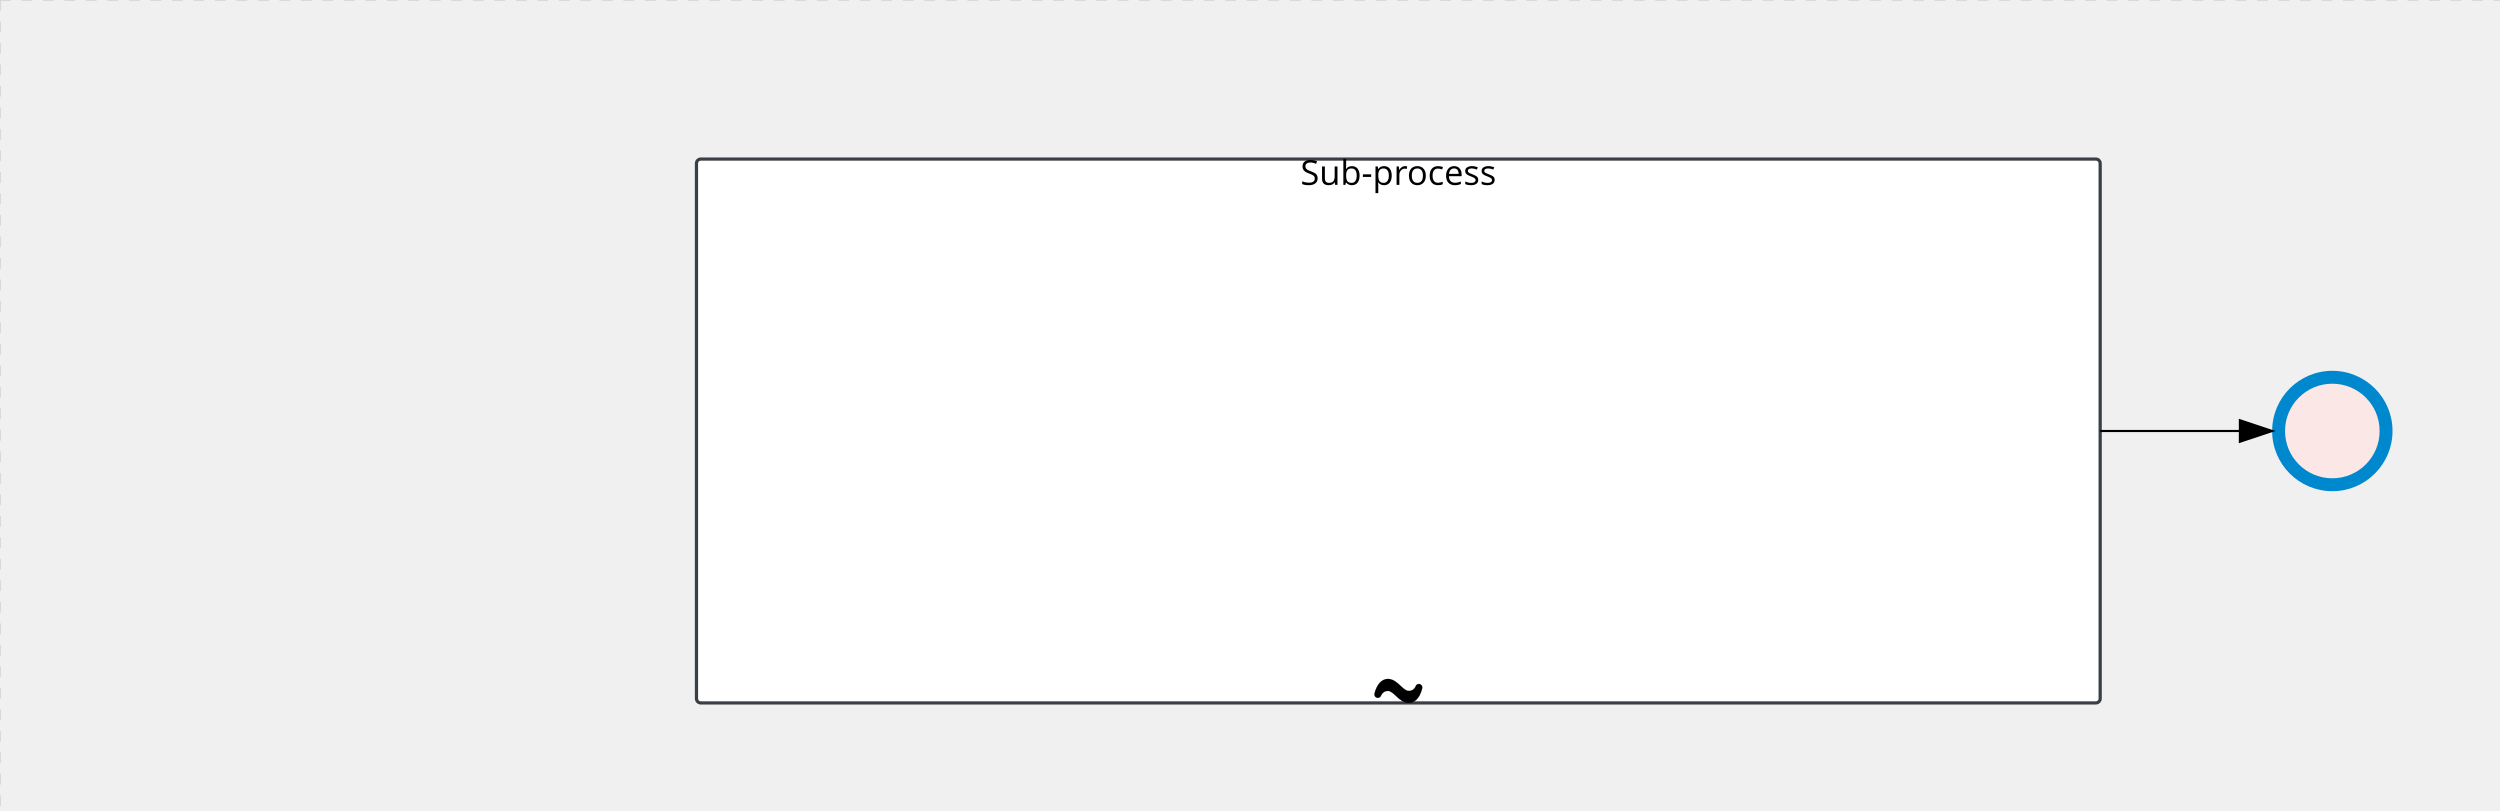
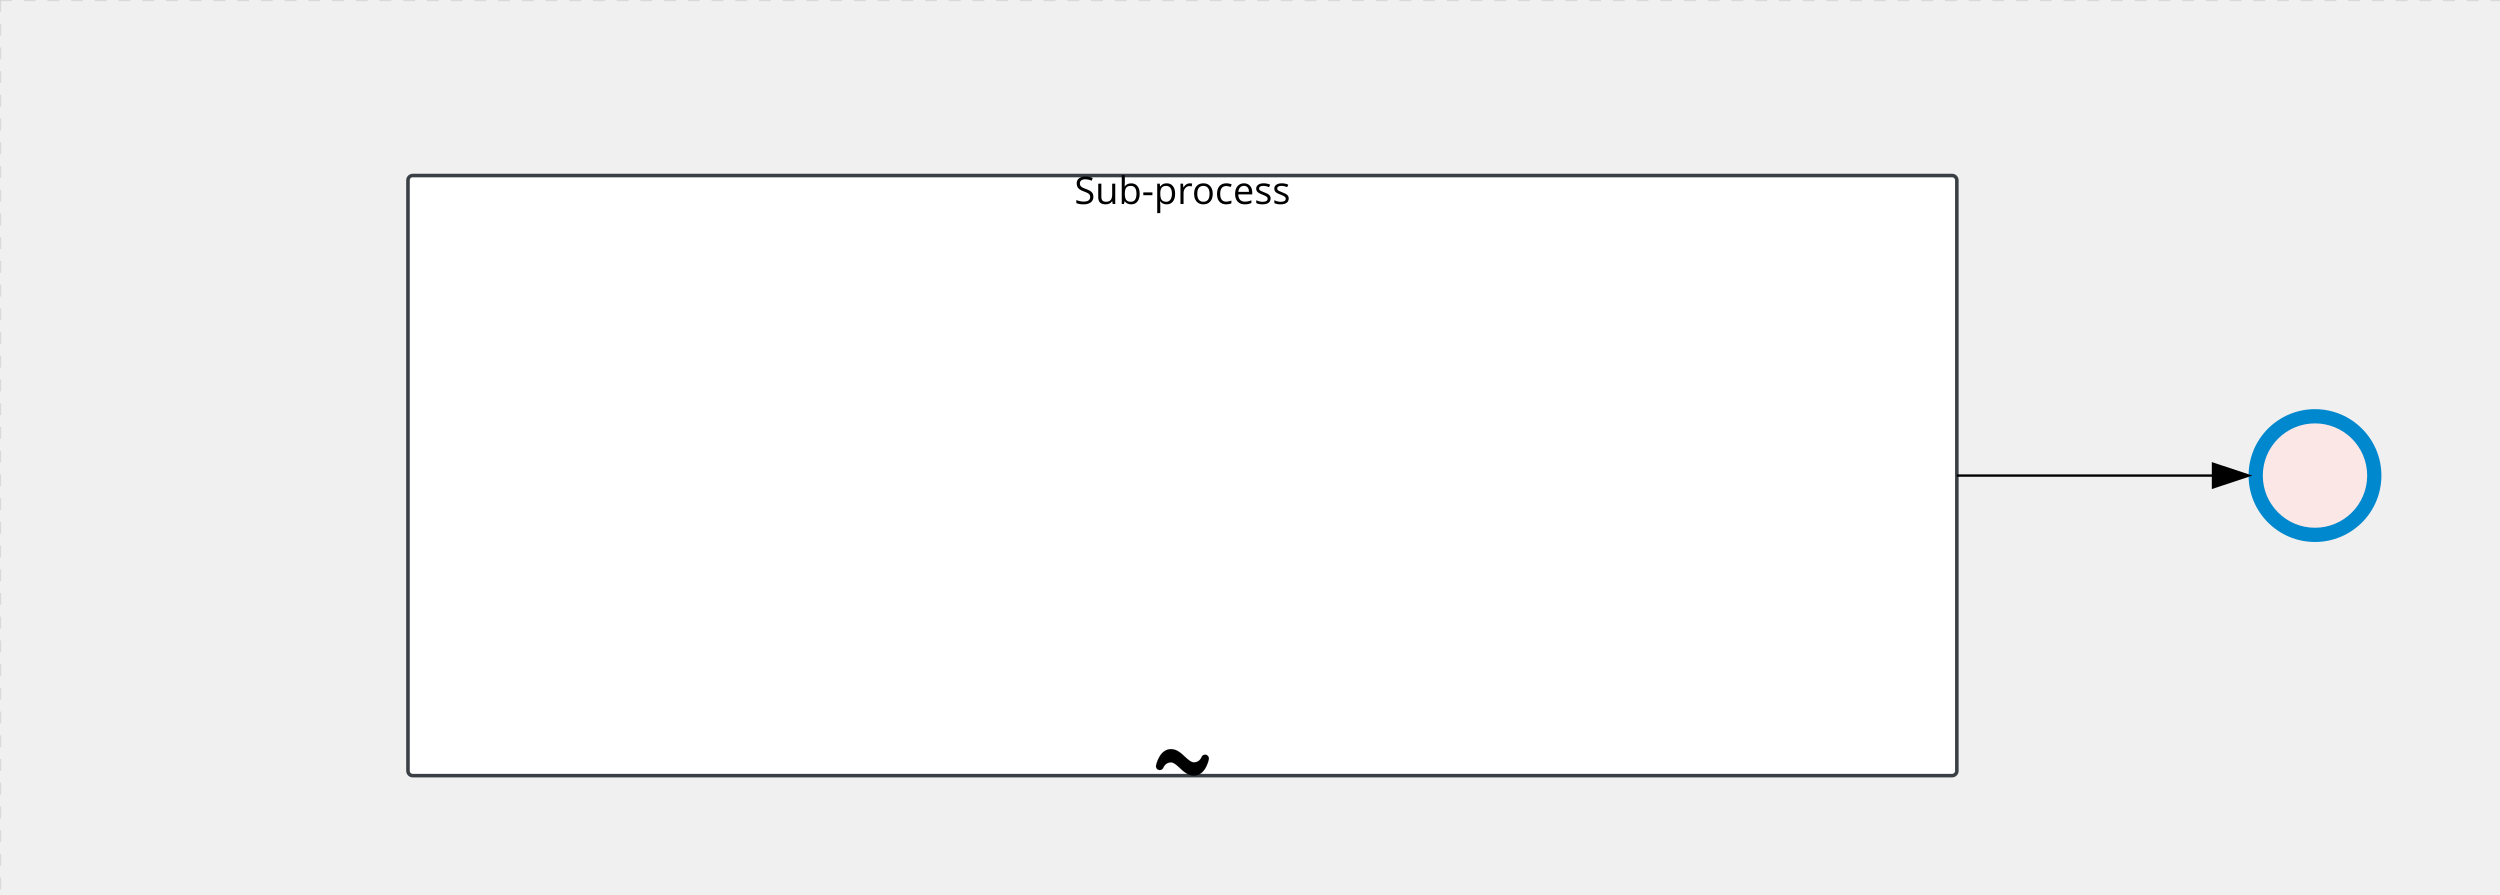
- <svg xmlns="http://www.w3.org/2000/svg" version="1.1" width="1163" height="377" viewBox="0 0 1163 377">
+ <svg xmlns="http://www.w3.org/2000/svg" version="1.1" width="1054" height="377" viewBox="0 0 1054 377">
  <defs />
  <g transform="matrix(1,0,0,1,0,0)">
    <g>
      <g>
        <g>
          <path fill="none" stroke="#d3d3d3" paint-order="fill stroke markers" d=" M 0 0 L 1200 0" stroke-miterlimit="10" stroke-opacity="0.8" stroke-dasharray="5" />
        </g>
        <g>
          <path fill="none" stroke="#d3d3d3" paint-order="fill stroke markers" d=" M 0 0 L 0 800" stroke-miterlimit="10" stroke-opacity="0.8" stroke-dasharray="5" />
        </g>
      </g>
-       <g id="_2BD87426-5BFF-43A8-AE58-42D634F980E5" bpmn2nodeid="_2BD87426-5BFF-43A8-AE58-42D634F980E5" transform="matrix(1,0,0,1,324,74)">
+       <g id="_2BD87426-5BFF-43A8-AE58-42D634F980E5" bpmn2nodeid="_2BD87426-5BFF-43A8-AE58-42D634F980E5" transform="matrix(1,0,0,1,172,74)">
        <g>
          <path fill="none" stroke="none" />
        </g>
        <g transform="matrix(1,0,0,1,0,0)">
          <path fill="#ffffff" stroke="none" id="_2BD87426-5BFF-43A8-AE58-42D634F980E5?shapeType=BACKGROUND" paint-order="stroke fill markers" d=" M 2 0 L 651 0 L 651 0 A 2 2 0 0 1 653 2 L 653 251 L 653 251 A 2 2 0 0 1 651 253 L 2 253 L 2 253 A 2 2 0 0 1 0 251 L 0 2 L 0 2 A 2 2 0 0 1 2 0 Z" />
        </g>
        <g transform="matrix(1,0,0,1,0,0)">
          <path fill="none" stroke="rgb(57,63,68)" id="_2BD87426-5BFF-43A8-AE58-42D634F980E5?shapeType=BORDER&amp;renderType=STROKE" paint-order="fill stroke markers" d=" M 2 0 L 651 0 L 651 0 A 2 2 0 0 1 653 2 L 653 251 L 653 251 A 2 2 0 0 1 651 253 L 2 253 L 2 253 A 2 2 0 0 1 0 251 L 0 2 L 0 2 A 2 2 0 0 1 2 0 Z" stroke-miterlimit="10" stroke-width="1.5" stroke-dasharray="" />
        </g>
        <g transform="matrix(1,0,0,1,30.2875,27.225)">
          <g transform="matrix(0.05,0,0,0.05,285,209)">
            <g transform="matrix(1,0,0,1,0,0)">
              <path fill="#000000" stroke="#000000" id="_2BD87426-5BFF-43A8-AE58-42D634F980E5undefined" paint-order="fill stroke markers" d=" M 0 0 M 421.5 159.5 C 405.6 156.4 390.1 165.8 385.1 180.8 L 385.1 180.8 L 385.2 180.5 C 385.2 180.6 380.9 192.3 370.3 203.4 C 357.3 217 341.1 223.6 320.7 223.6 C 296.6 223.6 271.8 200.6 245.6 176.2 C 213.3 146.2 176.8 112.1 128.2 112.1 C 98.7 112.1 57 124.9 25.3 185.7 C 8.7 217.6 2.3 249.2 2 250.6 L 2 250.7 C 1.9 251.1 1.8 251.6 1.8 252 C 1.8 252.1 1.8 252.2 1.8 252.3 C 1.7 252.7 1.7 253.2 1.6 253.6 C 1.6 253.7 1.6 253.8 1.6 253.9 C 1.6 254.3 1.5 254.8 1.5 255.2 C 1.5 255.3 1.5 255.4 1.5 255.5 C 1.5 255.9 1.5 256.3 1.5 256.6 C 1.5 256.8 1.5 256.9 1.5 257.1 C 1.5 257.4 1.5 257.7 1.5 258 C 1.5 258.2 1.5 258.5 1.5 258.7 C 1.5 258.9 1.5 259.2 1.6 259.4 C 1.6 259.7 1.6 260 1.7 260.3 C 1.7 260.4 1.7 260.6 1.8 260.7 C 1.8 261.1 1.9 261.5 2 261.9 L 2 262 C 4.1 274.7 13.9 285.5 27.3 288.1 C 29.4 288.5 31.5 288.7 33.6 288.7 C 47.2 288.7 59.5 280 63.9 267 C 64.5 265.6 68.8 255.6 77.6 245.8 C 90.9 231.1 107.5 224 128.4 224 C 151.8 224 176.3 246.8 202.2 270.9 C 234.7 301.2 271.6 335.5 320.9 335.5 C 345.5 335.5 367.8 327 387.4 310.2 C 401.4 298.2 413.8 281.9 424.1 261.9 C 440.6 230 446.8 198.3 447 196.9 C 450.3 179.6 438.9 162.8 421.5 159.5 Z" stroke-miterlimit="10" stroke-dasharray="" />
            </g>
          </g>
        </g>
        <g transform="matrix(1,0,0,1,280.9531,0)">
          <text fill="#000000" stroke="none" font-family="Open Sans" font-size="12pt" font-style="normal" font-weight="normal" text-decoration="normal" x="45.547" y="12" text-anchor="middle" dominant-baseline="alphabetic">Sub-process</text>
        </g>
      </g>
-       <g transform="matrix(1,0,0,1,324,74)" />
-       <g id="_A9DDF86B-71FF-4D4A-BB71-1A4BDD4C5788" bpmn2nodeid="_A9DDF86B-71FF-4D4A-BB71-1A4BDD4C5788" transform="matrix(1,0,0,1,1057,172.5)">
+       <g transform="matrix(1,0,0,1,172,74)" />
+       <g id="_A9DDF86B-71FF-4D4A-BB71-1A4BDD4C5788" bpmn2nodeid="_A9DDF86B-71FF-4D4A-BB71-1A4BDD4C5788" transform="matrix(1,0,0,1,948,172.5)">
        <g>
          <path fill="none" stroke="none" />
        </g>
        <g transform="matrix(0.125,0,0,0.125,0,0)">
          <g transform="matrix(1,0,0,1,0,0)">
            <path fill="#fce7e7" stroke="none" id="_A9DDF86B-71FF-4D4A-BB71-1A4BDD4C5788?shapeType=BACKGROUND" paint-order="stroke fill markers" d=" M 0 0 M 444 224 C 444 263.9 434.2 300.8 414.4 334.5 C 394.7 368.2 368 394.9 334.4 414.5 C 300.8 434.1 263.9 444 224 444 C 184.1 444 147.2 434.2 113.5 414.4 C 79.8 394.7 53.1 368 33.5 334.4 C 13.9 300.8 4 263.9 4 224 C 4 184.1 13.8 147.2 33.6 113.5 C 53.4 79.8 80.1 53.1 113.6 33.5 C 147.1 13.9 184.1 4 224 4 C 263.9 4 300.8 13.8 334.5 33.6 C 368.2 53.4 394.9 80.1 414.5 113.6 C 434.1 147.1 444 184.1 444 224 Z" />
          </g>
          <g>
            <g transform="matrix(1,0,0,1,0,0)">
              <g transform="matrix(1,0,0,1,0,0)">
                <path fill="rgb(0,136,206)" stroke="none" id="_A9DDF86B-71FF-4D4A-BB71-1A4BDD4C5788?shapeType=BORDER&amp;renderType=FILL" paint-order="stroke fill markers" d=" M 0 0 M 224 0 C 100.3 0 0 100.3 0 224 C 0 347.7 100.3 448 224 448 C 347.7 448 448 347.7 448 224 C 448 100.3 347.7 0 224 0 Z M 0 0 M 224 400 C 126.8 400 48 321.2 48 224 C 48 126.8 126.8 48 224 48 C 321.2 48 400 126.8 400 224 C 400 321.2 321.2 400 224 400 Z" />
              </g>
            </g>
          </g>
        </g>
        <g transform="matrix(1,0,0,1,28,61)" />
      </g>
      <g id="_B9387A65-5DD6-4FAF-BBF6-A3EBFA4F5C90" bpmn2nodeid="_B9387A65-5DD6-4FAF-BBF6-A3EBFA4F5C90">
        <g>
-           <path fill="none" stroke="#000000" paint-order="fill stroke markers" d=" M 977 200.5 L 1042 200.5" stroke-miterlimit="10" stroke-dasharray="" />
+           <path fill="none" stroke="#000000" paint-order="fill stroke markers" d=" M 825 200.5 L 933 200.5" stroke-miterlimit="10" stroke-dasharray="" />
        </g>
-         <g transform="matrix(1,0,0,1,977,200.5)" />
-         <g transform="matrix(6.123233995736766e-17,1,-1,6.123233995736766e-17,1057,195.5)">
+         <g transform="matrix(1,0,0,1,825,200.5)" />
+         <g transform="matrix(6.123233995736766e-17,1,-1,6.123233995736766e-17,948,195.5)">
          <path fill="#000000" stroke="#000000" paint-order="fill stroke markers" d=" M 10 15 L 0 15 L 5 0 Z" stroke-miterlimit="10" stroke-dasharray="" />
        </g>
-         <g transform="matrix(1,0,0,1,977,190.5)" />
+         <g transform="matrix(1,0,0,1,825,190.5)" />
      </g>
-       <g transform="matrix(1,0,0,1,1057,172.5)" />
+       <g transform="matrix(1,0,0,1,948,172.5)" />
    </g>
  </g>
</svg>
